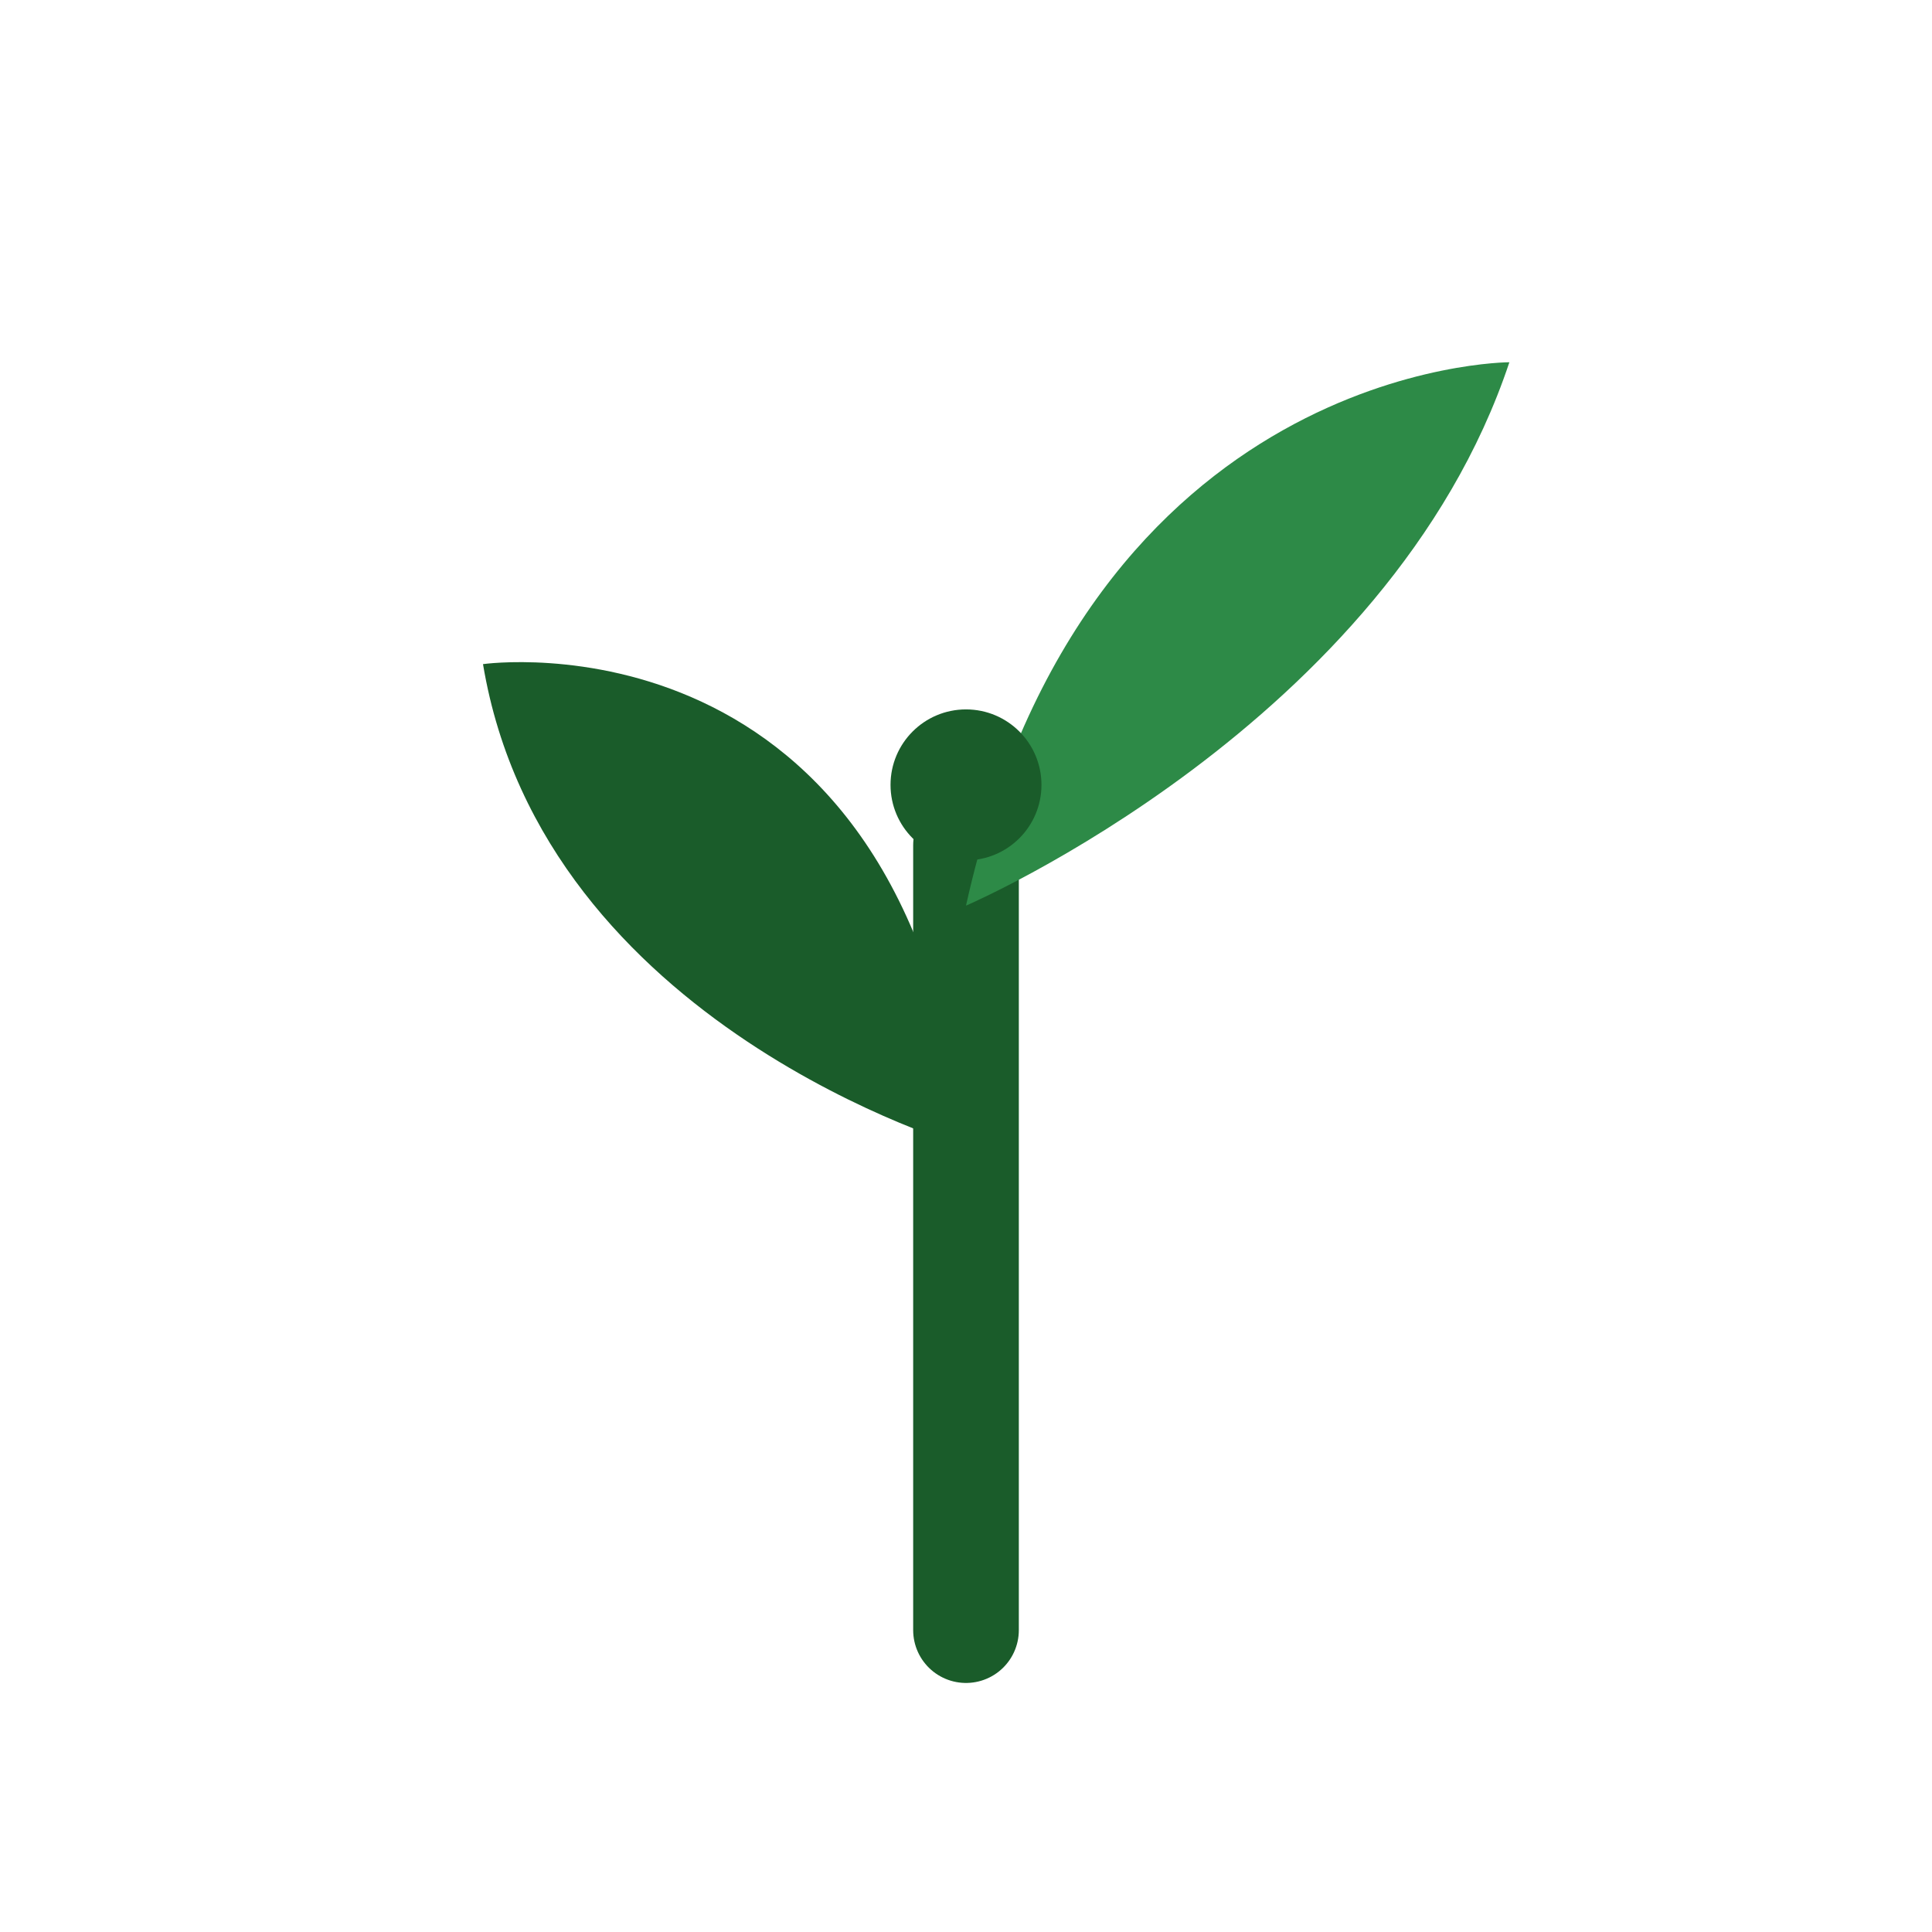
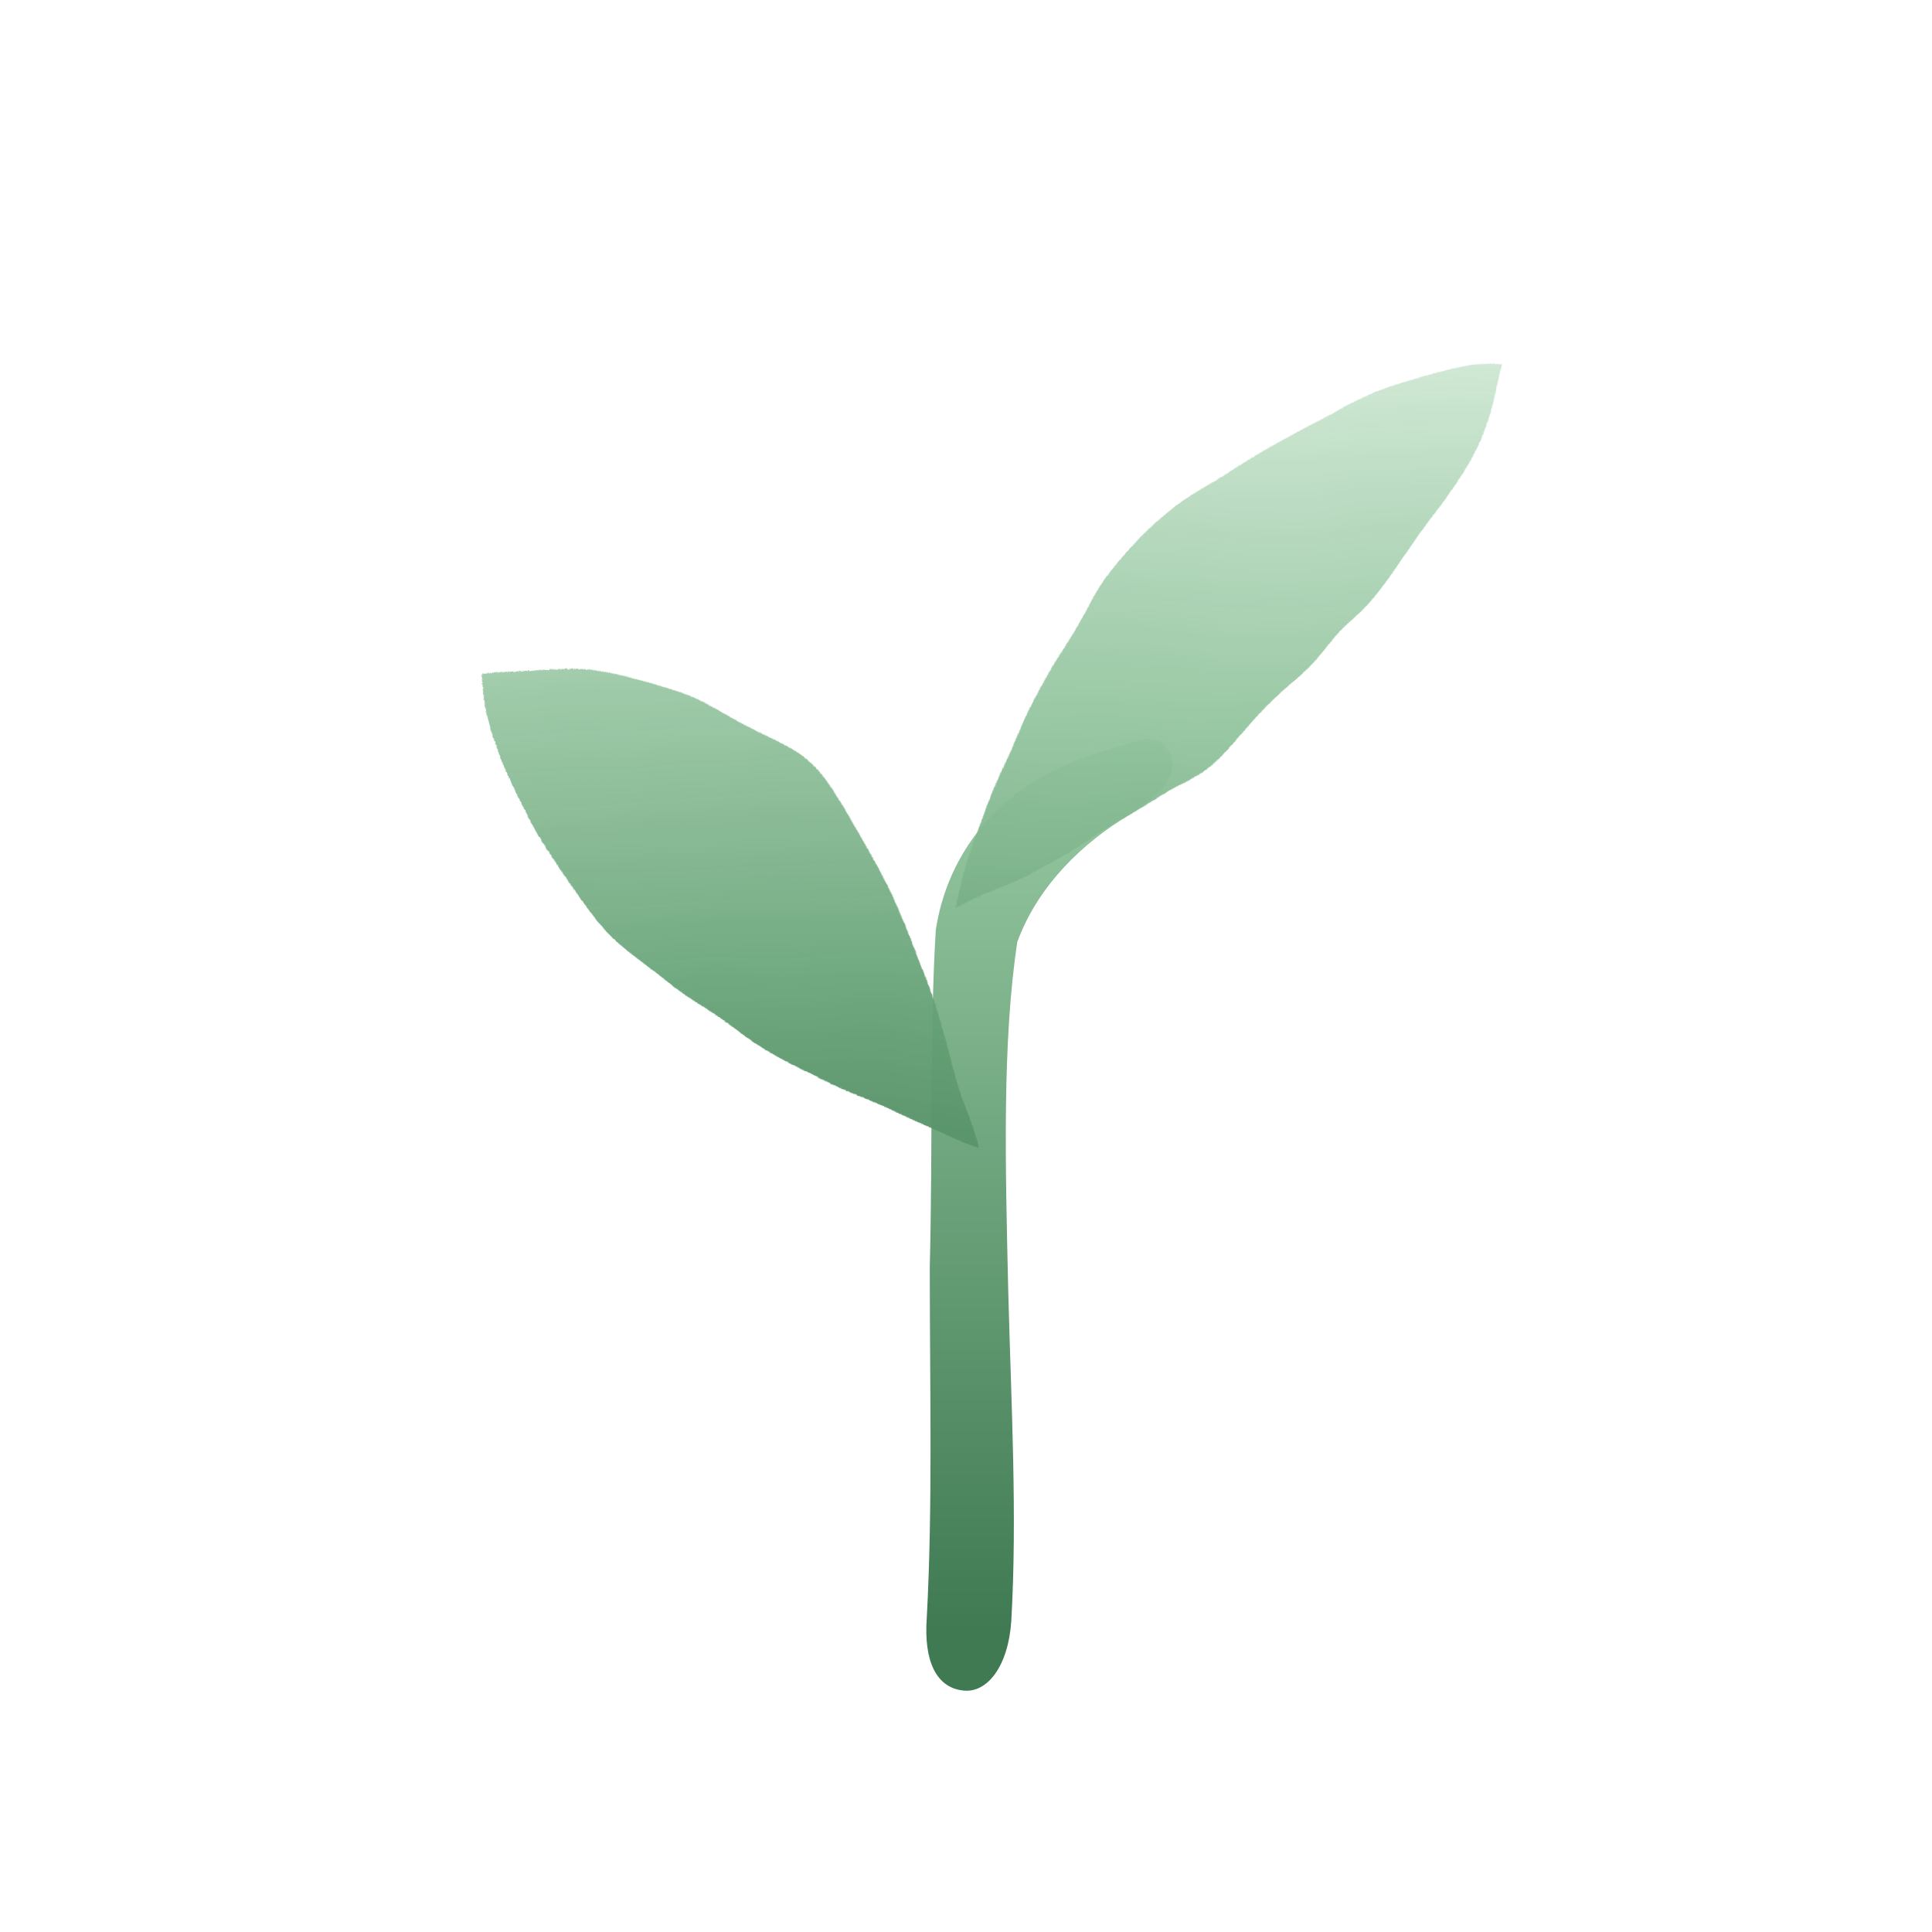
- <svg xmlns="http://www.w3.org/2000/svg" viewBox="0 0 64 64" fill="none">
-   <path d="M32 54 L32 28" stroke="#1a5c2a" stroke-width="3.5" stroke-linecap="round" />
-   <path d="M32 38 C32 38 18 34 16 22 C16 22 30 20 32 38Z" fill="#1a5c2a" />
-   <path d="M32 30 C32 30 46 24 50 12 C50 12 36 12 32 30Z" fill="#2d8a47" />
-   <circle cx="32" cy="26" r="2.5" fill="#1a5c2a" />
+ <svg xmlns="http://www.w3.org/2000/svg" viewBox="0 0 64 64" width="512" height="512" role="img" aria-label="Sapling mark">
+   <defs>
+     <filter id="cut" x="-25%" y="-25%" width="150%" height="150%">
+       <feTurbulence type="fractalNoise" baseFrequency="0.09" numOctaves="3" seed="4" result="n" />
+       <feDisplacementMap in="SourceGraphic" in2="n" scale="1.6" xChannelSelector="R" yChannelSelector="G" />
+     </filter>
+     <filter id="cut2" x="-25%" y="-25%" width="150%" height="150%">
+       <feTurbulence type="fractalNoise" baseFrequency="0.11" numOctaves="3" seed="9" result="n" />
+       <feDisplacementMap in="SourceGraphic" in2="n" scale="1.4" xChannelSelector="R" yChannelSelector="G" />
+     </filter>
+     <linearGradient id="leafL" x1="0" y1="18" x2="0" y2="46" gradientUnits="userSpaceOnUse">
+       <stop offset="0" stop-color="#B7DBBE" />
+       <stop offset="0.5" stop-color="#6BA67B" stop-opacity="0.95" />
+       <stop offset="1" stop-color="#3F7A52" />
+     </linearGradient>
+     <linearGradient id="leafR" x1="0" y1="10" x2="0" y2="40" gradientUnits="userSpaceOnUse">
+       <stop offset="0" stop-color="#DAEEDD" />
+       <stop offset="0.5" stop-color="#8FC29B" stop-opacity="0.95" />
+       <stop offset="1" stop-color="#4E8A60" />
+     </linearGradient>
+     <linearGradient id="stem" x1="0" y1="28" x2="0" y2="54" gradientUnits="userSpaceOnUse">
+       <stop offset="0" stop-color="#8FC29B" />
+       <stop offset="1" stop-color="#3F7A52" />
+     </linearGradient>
+   </defs>
+   <path d="M37.5 24.6 C38.3 24.2 39 24.8 38.8 25.6 C38.6 26.2 38 26.6 37.4 27 C35.9 27.9 34.4 29.3 33.7 31.2 C33.2 34.5 33.3 38.5 33.4 42.8 C33.5 46.6 33.7 50.2 33.5 53.7 C33.4 55.2 32.7 56.1 31.9 56 C31 55.9 30.6 55 30.7 53.6 C30.9 49.9 30.8 46 30.8 42 C30.9 37.9 30.8 34 31 30.8 C31.4 28.2 33.1 26.3 35.2 25.4 C36 25 36.8 24.8 37.5 24.6Z" fill="url(#stem)" />
+   <path d="M32 38 C32 38 18 34 16 22 C16 22 30 20 32 38Z" fill="url(#leafL)" filter="url(#cut)" />
+   <path d="M32 30 C32 30 46 24 50 12 C50 12 36 12 32 30Z" fill="url(#leafR)" filter="url(#cut2)" />
</svg>
